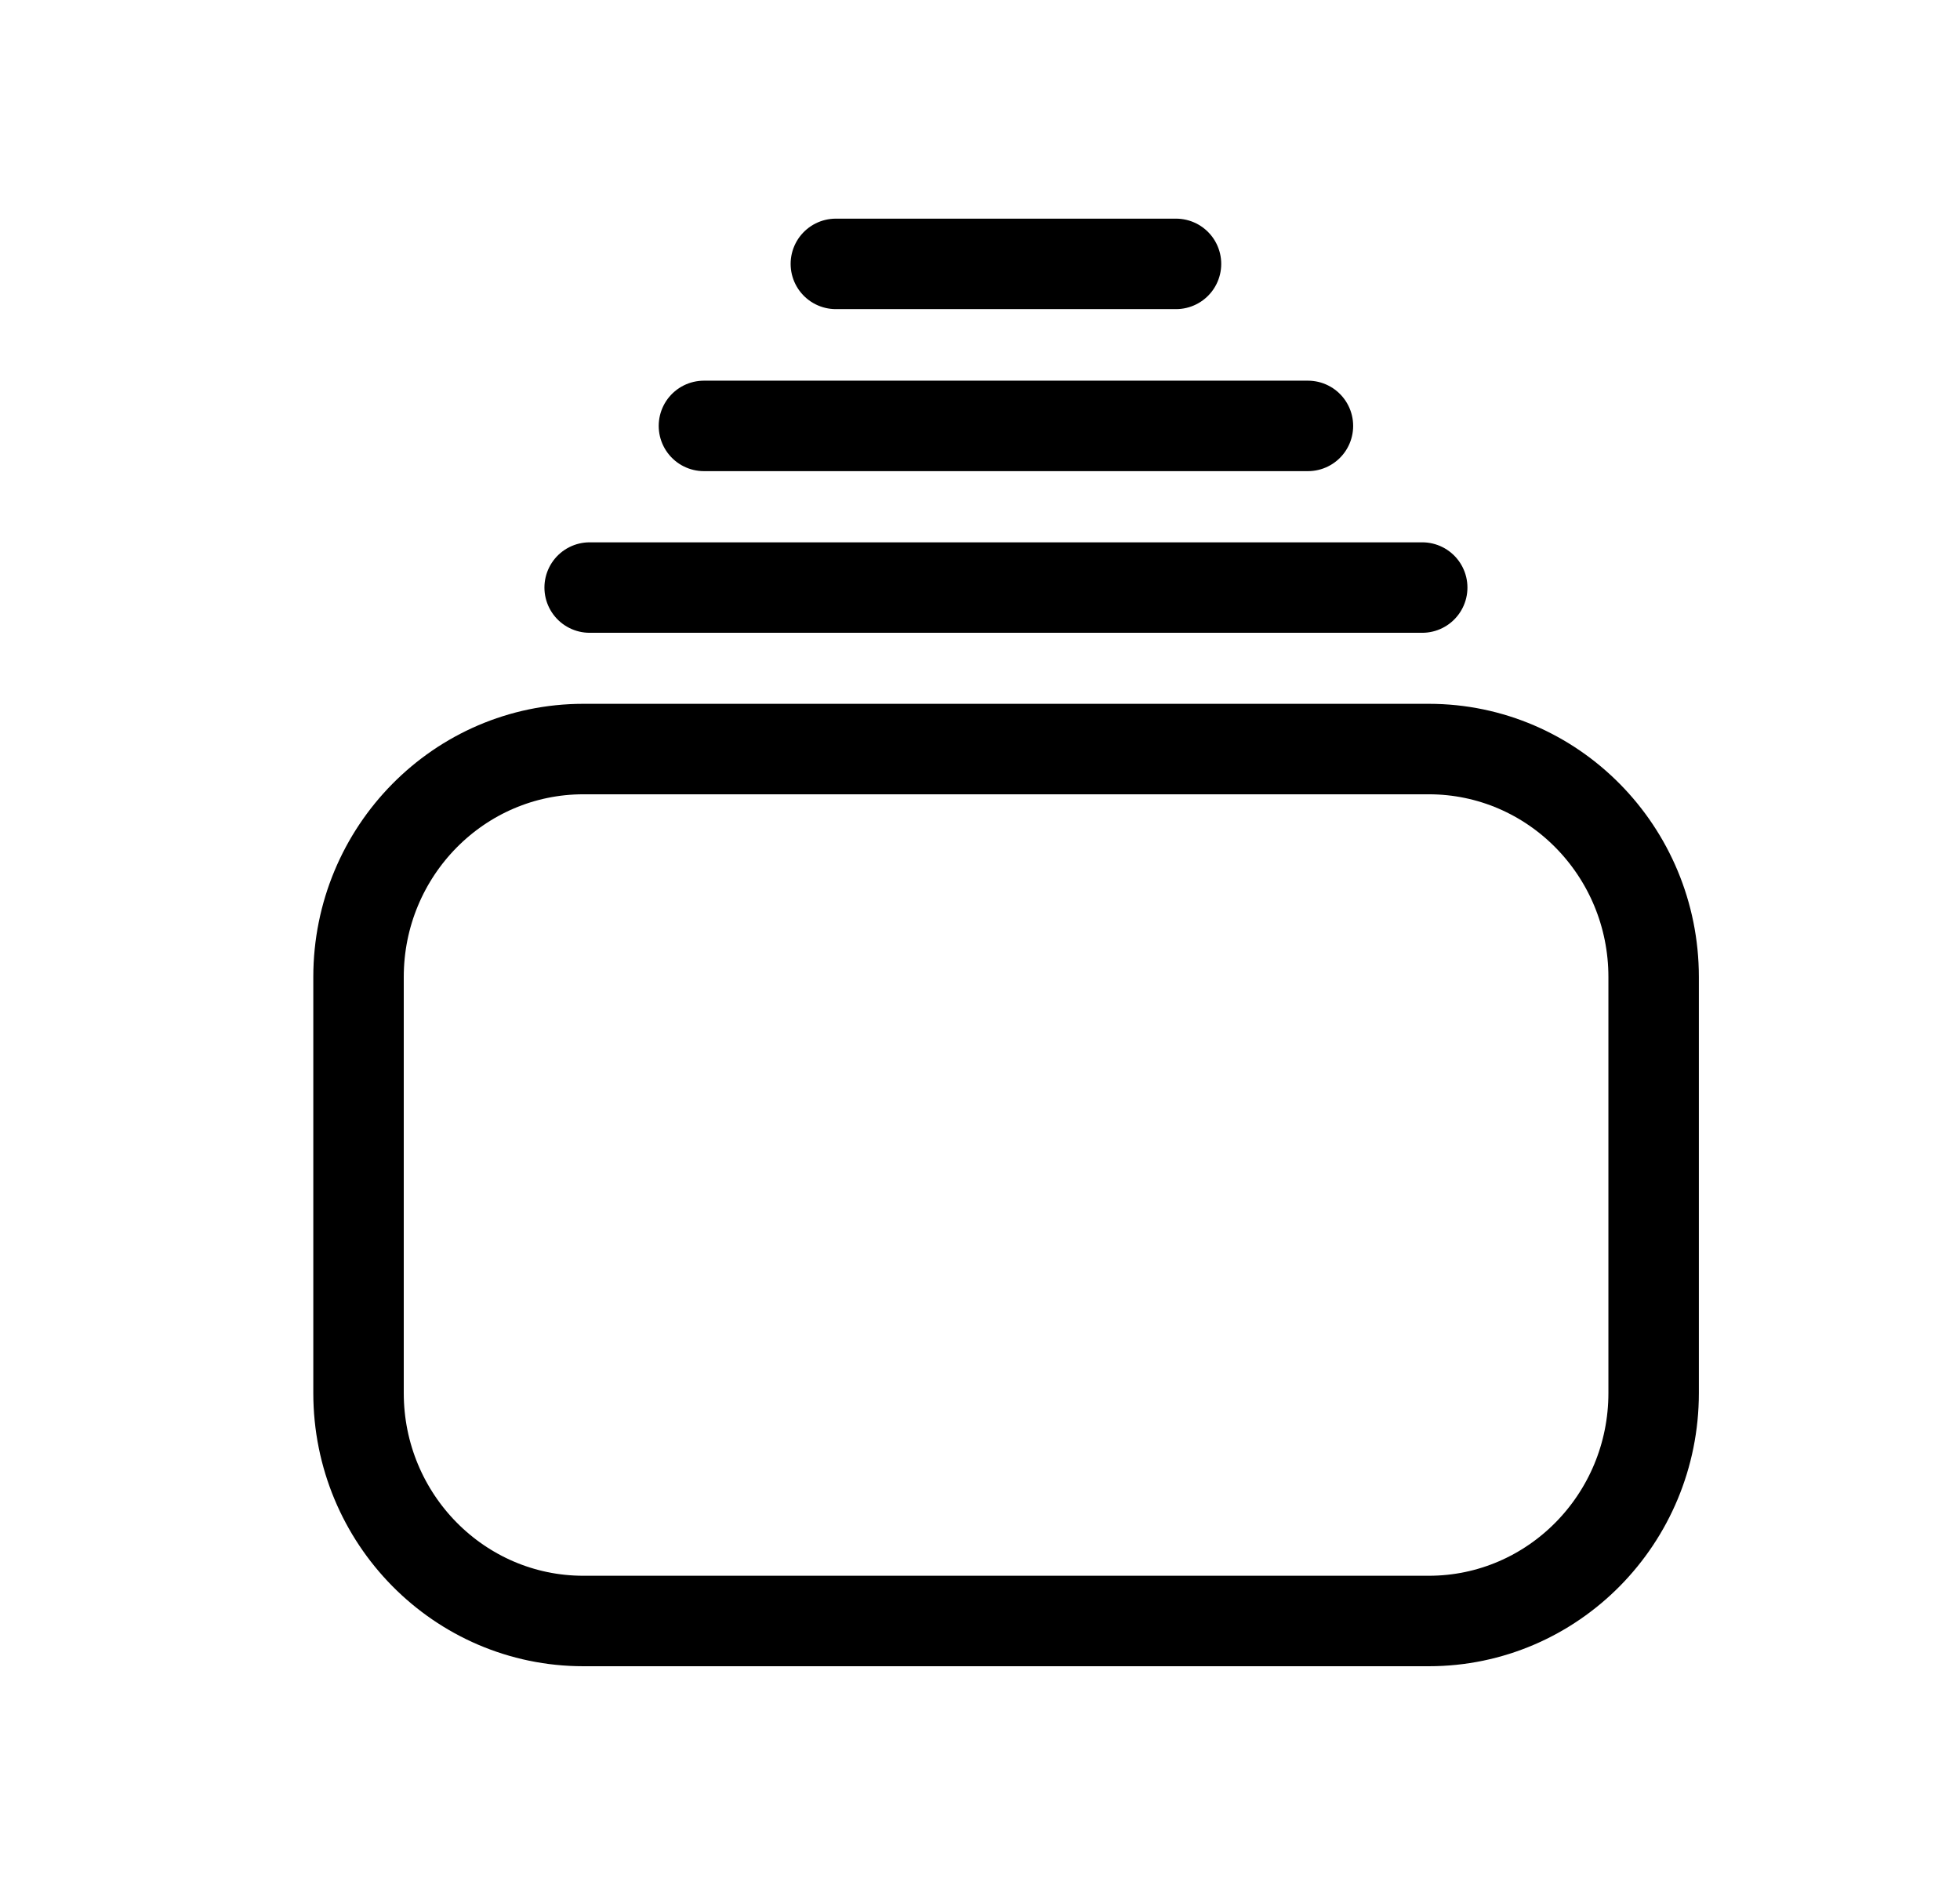
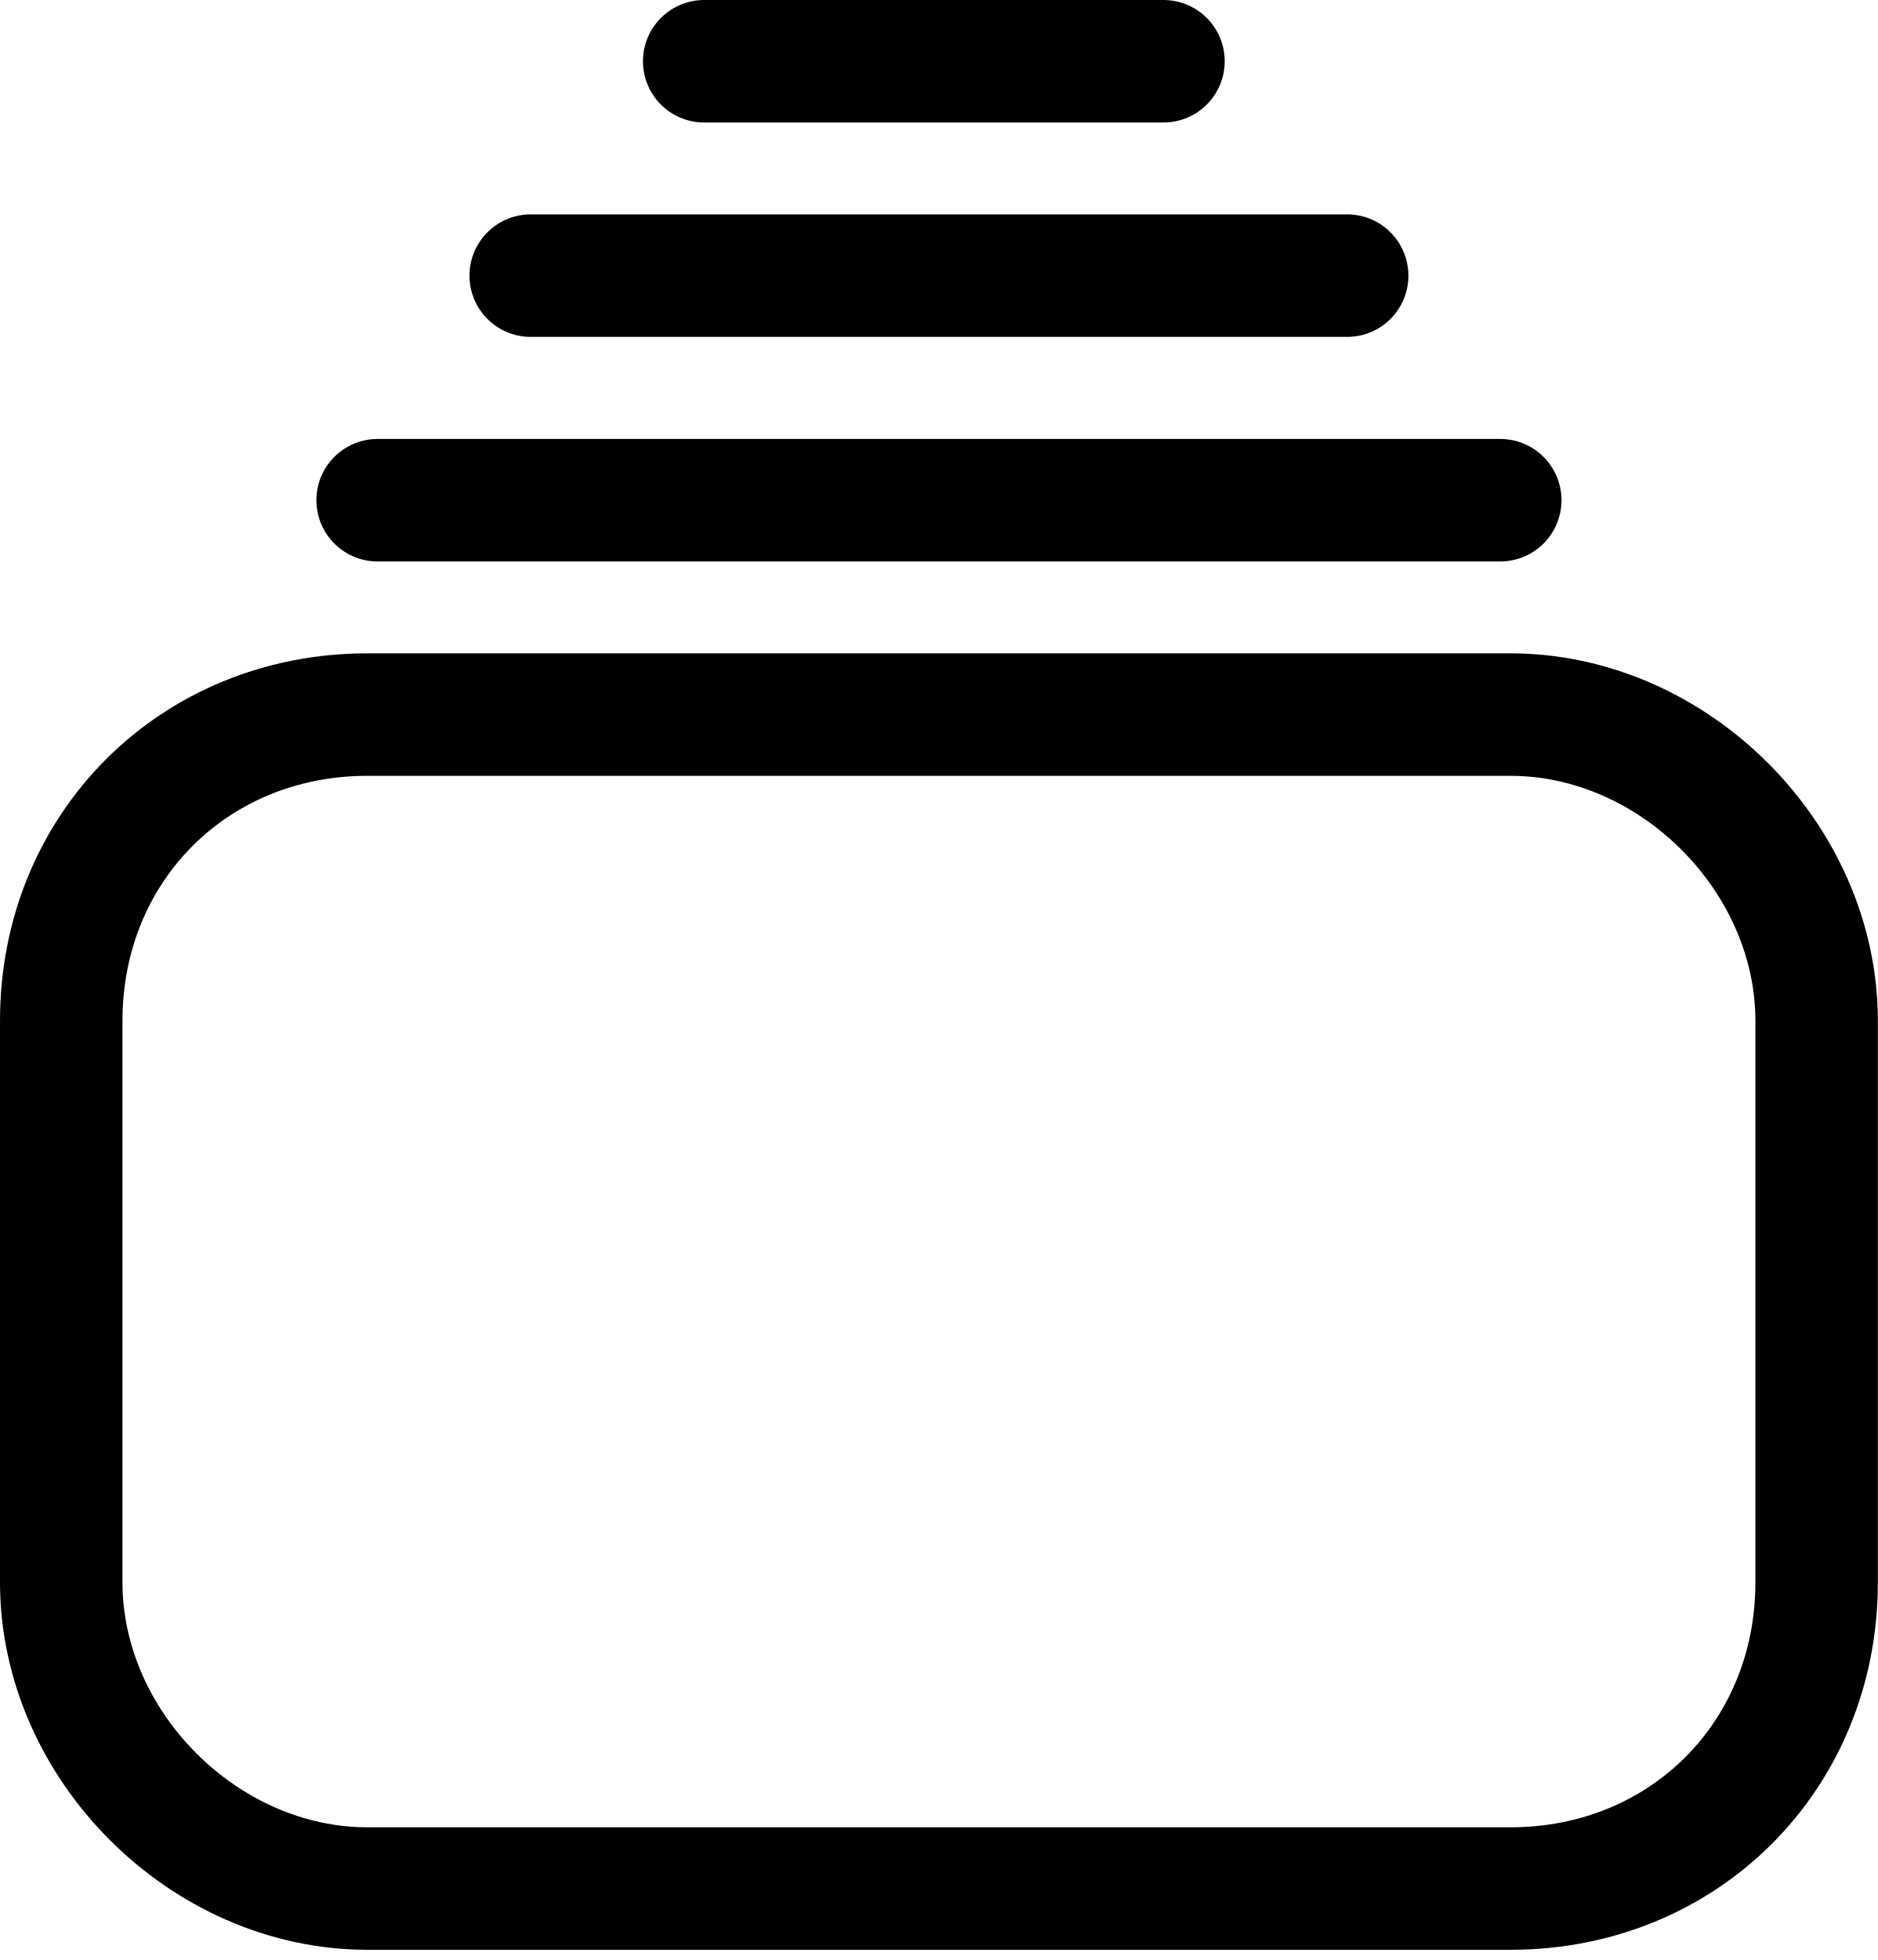
- <svg xmlns="http://www.w3.org/2000/svg" width="26" height="25" viewBox="0 0 26 25" fill="none">
-   <path d="M7.739 9.935H18.953C20.6 9.935 21.936 11.289 21.936 12.959V18.476C21.936 20.146 20.6 21.5 18.953 21.5H7.739C6.092 21.5 4.756 20.146 4.756 18.476V12.959C4.756 11.289 6.092 9.935 7.739 9.935Z" stroke="black" stroke-width="1.2" stroke-linecap="round" stroke-linejoin="round" />
-   <path d="M18.866 7.793H7.822" stroke="black" stroke-width="1.2" stroke-linecap="round" stroke-linejoin="round" />
-   <path d="M9.338 5.649H17.35" stroke="black" stroke-width="1.2" stroke-linecap="round" stroke-linejoin="round" />
-   <path d="M11.088 3.5H15.6" stroke="black" stroke-width="1.2" stroke-linecap="round" stroke-linejoin="round" />
+ <svg xmlns="http://www.w3.org/2000/svg" id="Layer_1" version="1.1" viewBox="0 0 18.4 19.2">
+   <defs>
+     <style>
+       .st0 {
+         fill: none;
+         stroke: #000;
+         stroke-linecap: round;
+         stroke-linejoin: round;
+         stroke-width: 1.2px;
+       }
+     </style>
+   </defs>
+   <path class="st0" d="M3.6,7h11.2c1.6,0,3,1.4,3,3v5.5c0,1.7-1.3,3-3,3H3.6c-1.6,0-3-1.4-3-3v-5.5c0-1.7,1.3-3,3-3Z" />
+   <path class="st0" d="M14.7,4.9H3.7" />
+   <path class="st0" d="M5.2,2.7h8" />
+   <path class="st0" d="M6.9.6h4.5" />
</svg>
